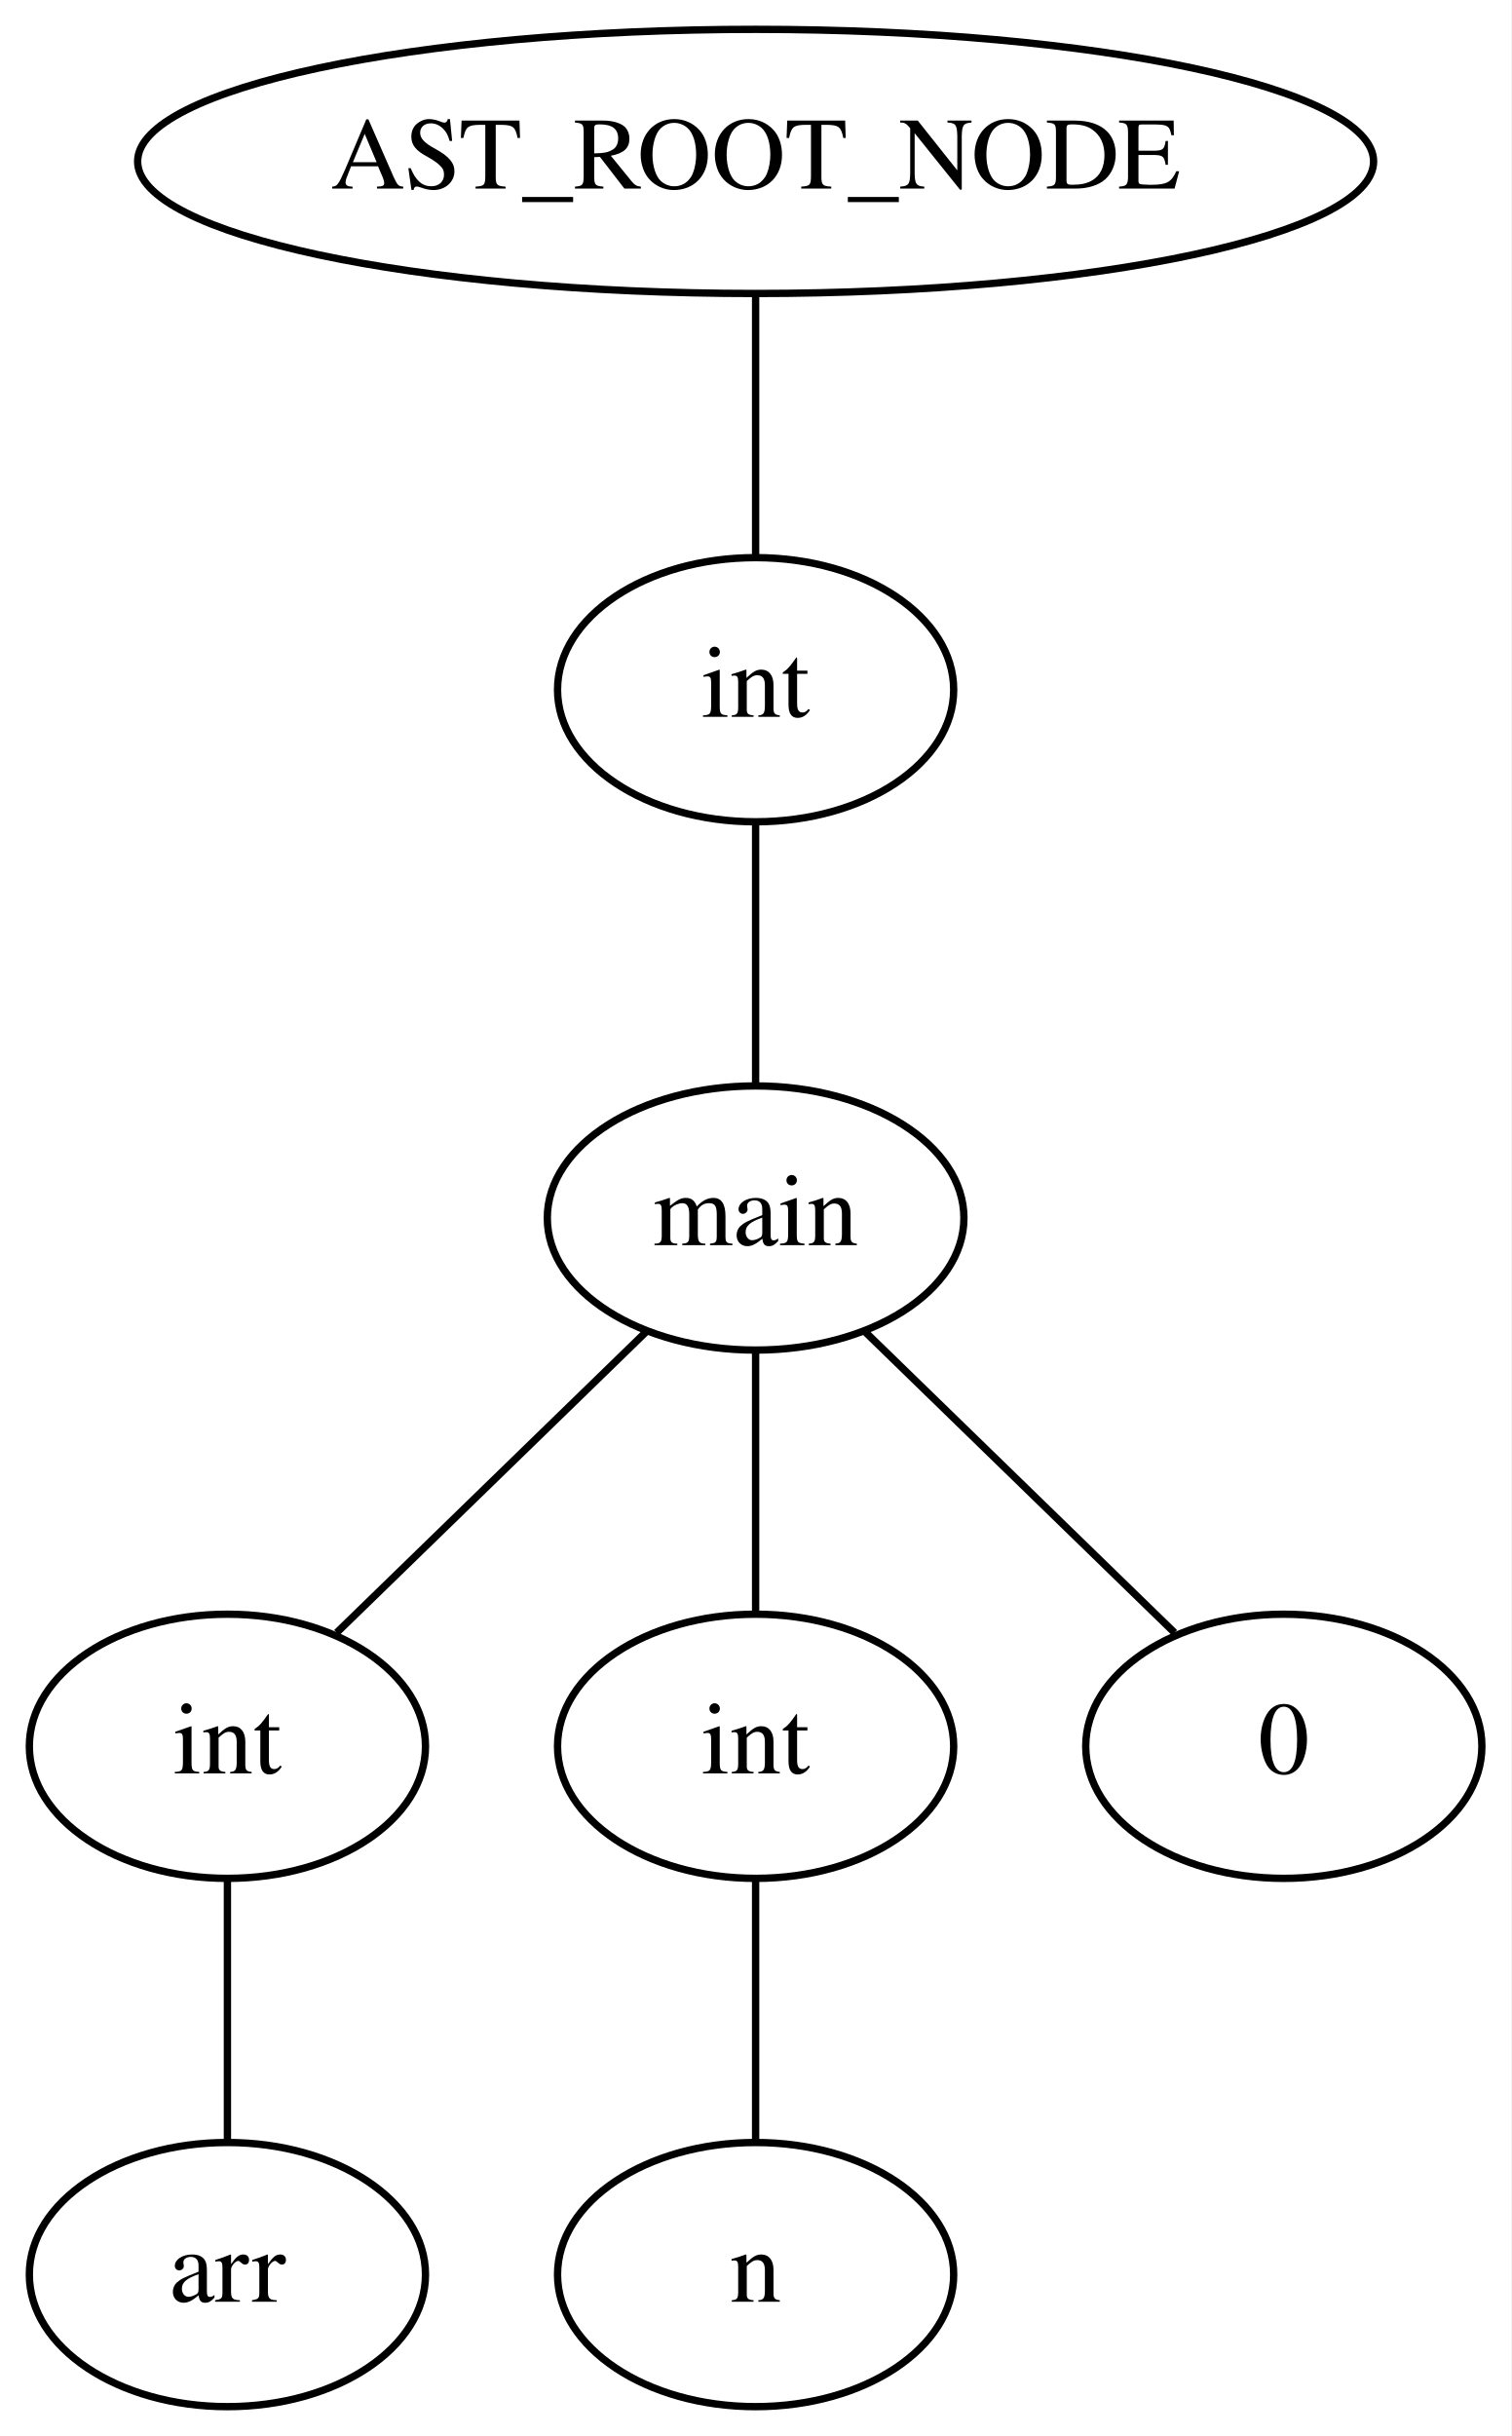
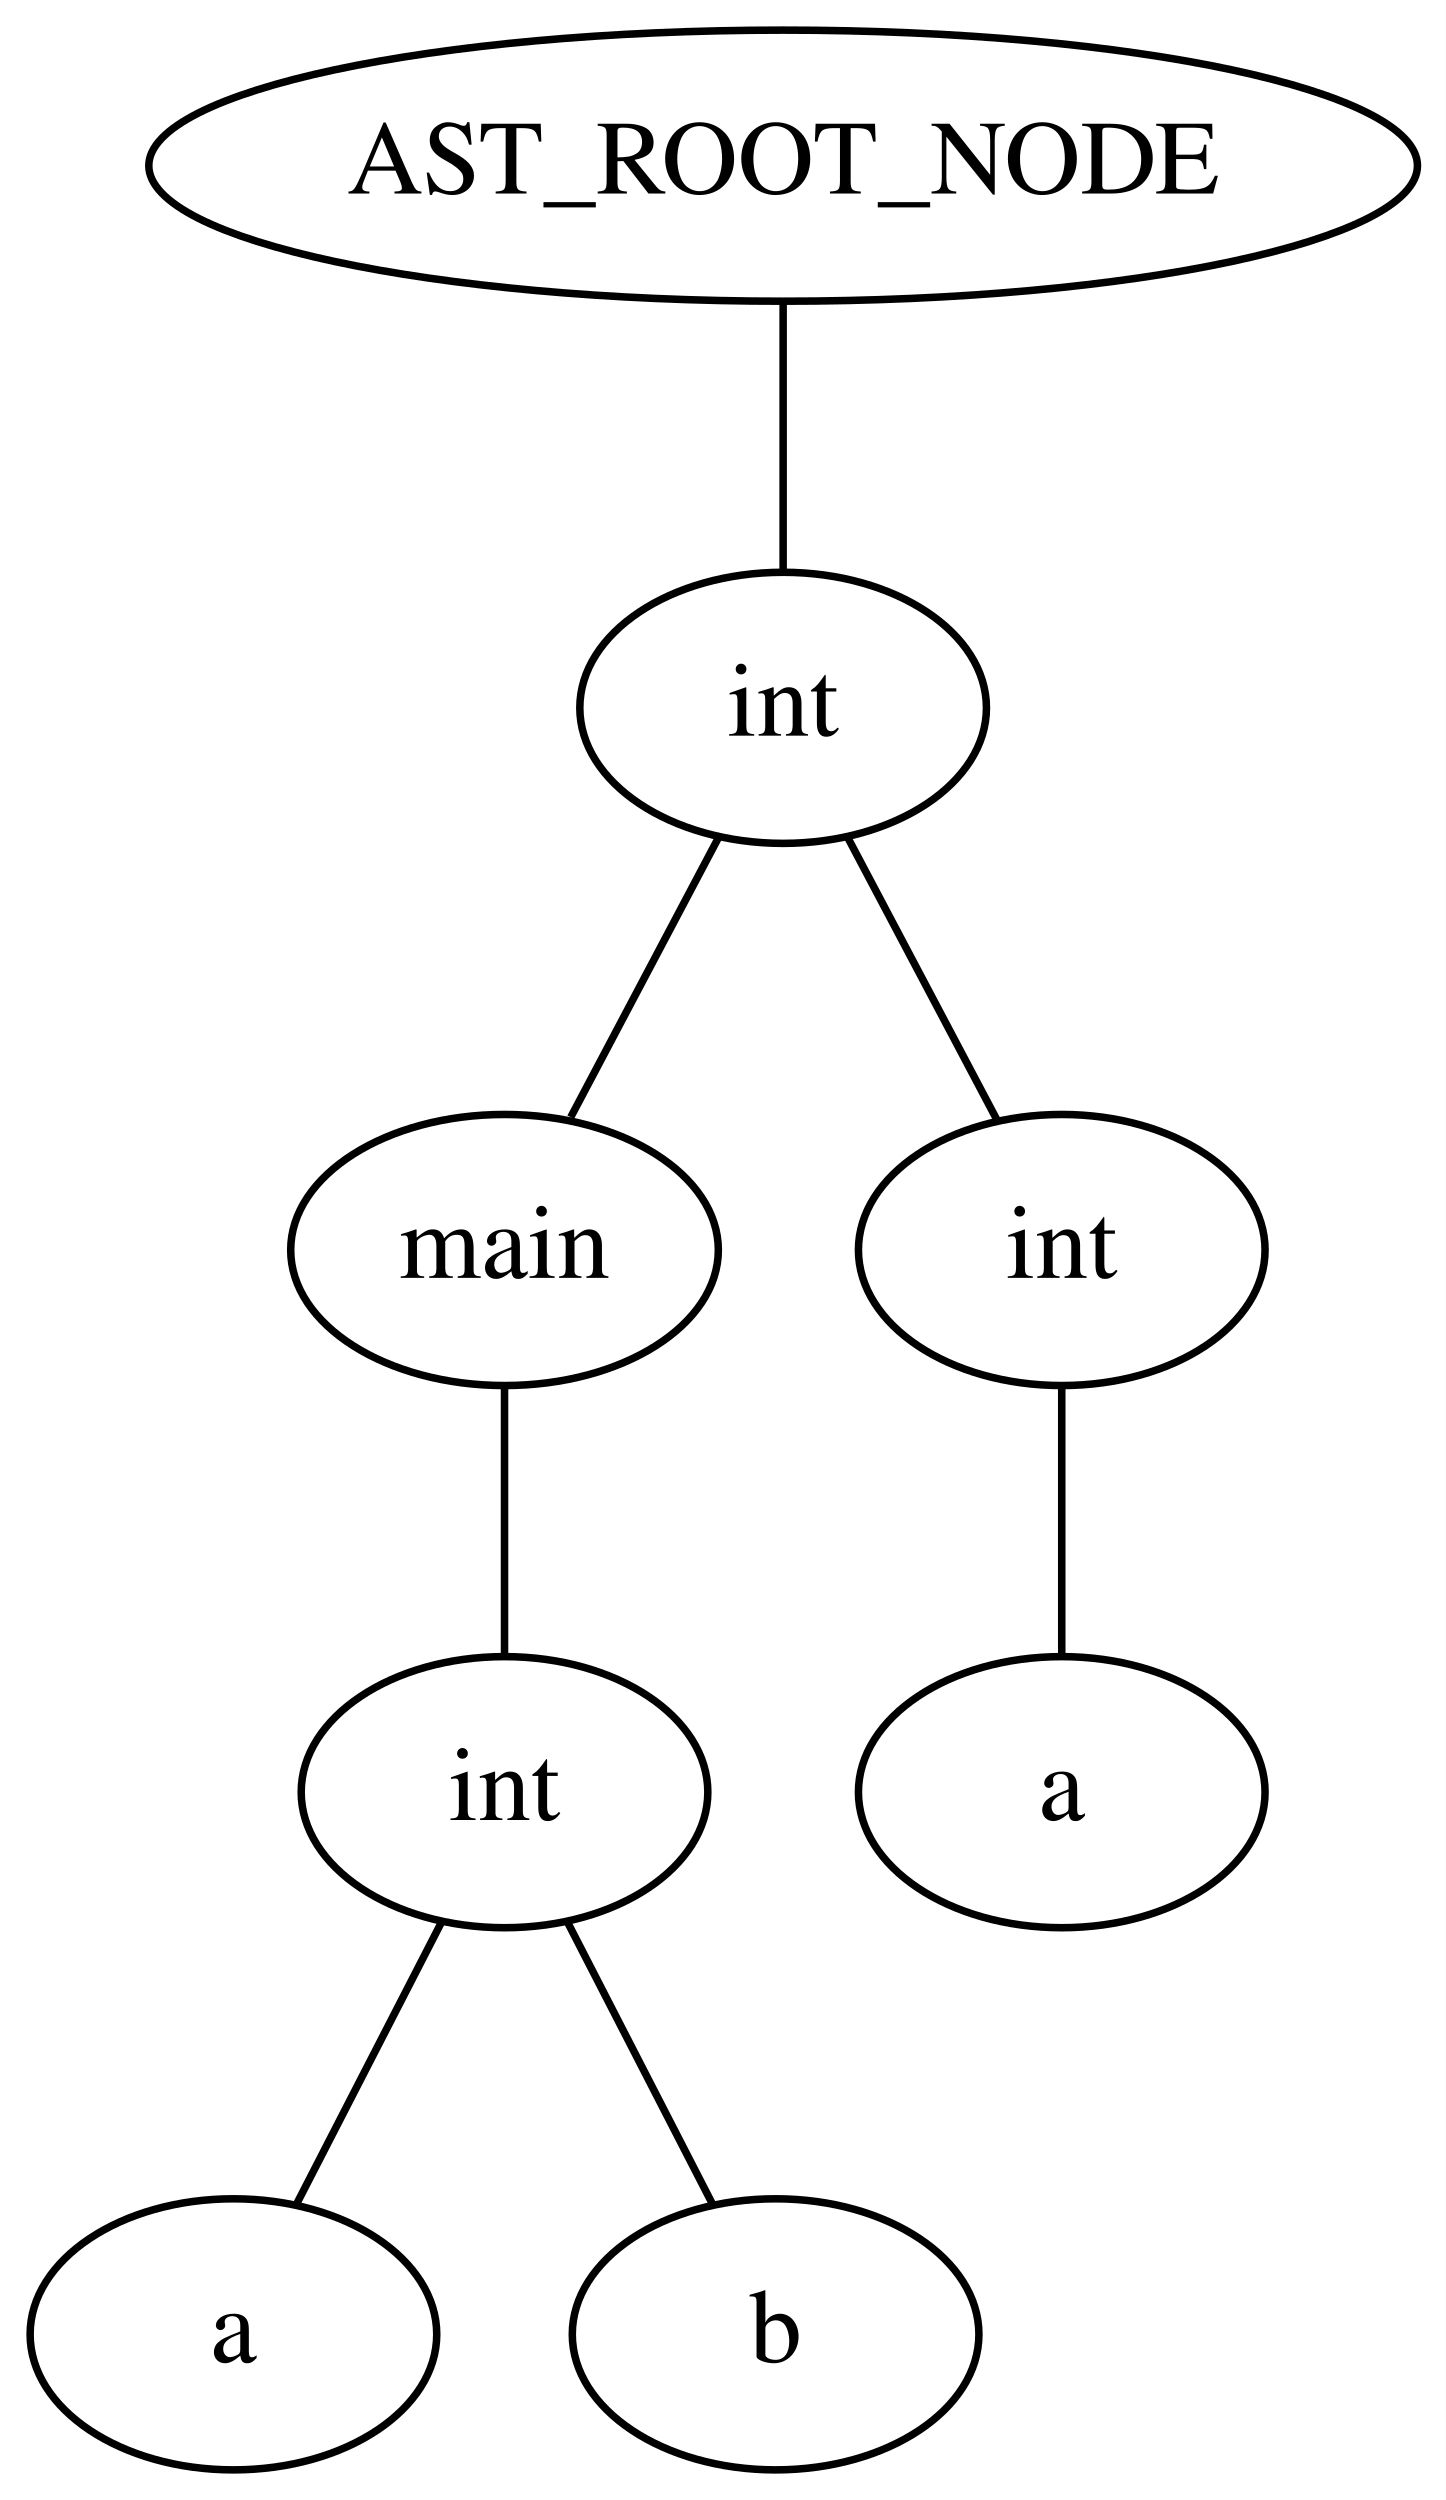
- <svg xmlns="http://www.w3.org/2000/svg" width="206pt" height="332pt" viewBox="0.00 0.00 206.00 332.00">
+ <svg xmlns="http://www.w3.org/2000/svg" width="192pt" height="332pt" viewBox="0.00 0.00 192.00 332.00">
  <g id="graph0" class="graph" transform="scale(1 1) rotate(0) translate(4 328)">
-     <polygon fill="white" stroke="none" points="-4,4 -4,-328 202,-328 202,4 -4,4" />
+     <polygon fill="white" stroke="none" points="-4,4 -4,-328 188,-328 188,4 -4,4" />
    <g id="node1" class="node">
-       <ellipse fill="none" stroke="black" cx="99" cy="-306" rx="84.239" ry="18" />
-       <text text-anchor="middle" x="99" y="-302.3" font-family="Times,serif" font-size="14.00">AST_ROOT_NODE</text>
+       <ellipse fill="none" stroke="black" cx="100" cy="-306" rx="84.239" ry="18" />
+       <text text-anchor="middle" x="100" y="-302.3" font-family="Times,serif" font-size="14.00">AST_ROOT_NODE</text>
    </g>
    <g id="node2" class="node">
-       <ellipse fill="none" stroke="black" cx="99" cy="-234" rx="27" ry="18" />
-       <text text-anchor="middle" x="99" y="-230.3" font-family="Times,serif" font-size="14.00">int</text>
+       <ellipse fill="none" stroke="black" cx="100" cy="-234" rx="27" ry="18" />
+       <text text-anchor="middle" x="100" y="-230.3" font-family="Times,serif" font-size="14.00">int</text>
    </g>
    <g id="edge1" class="edge">
-       <path fill="none" stroke="black" d="M99,-287.697C99,-276.846 99,-262.917 99,-252.104" />
+       <path fill="none" stroke="black" d="M100,-287.697C100,-276.846 100,-262.917 100,-252.104" />
    </g>
    <g id="node3" class="node">
-       <ellipse fill="none" stroke="black" cx="99" cy="-162" rx="28.395" ry="18" />
-       <text text-anchor="middle" x="99" y="-158.3" font-family="Times,serif" font-size="14.00">main</text>
+       <ellipse fill="none" stroke="black" cx="63" cy="-162" rx="28.395" ry="18" />
+       <text text-anchor="middle" x="63" y="-158.3" font-family="Times,serif" font-size="14.00">main</text>
    </g>
    <g id="edge2" class="edge">
-       <path fill="none" stroke="black" d="M99,-215.697C99,-204.846 99,-190.917 99,-180.104" />
+       <path fill="none" stroke="black" d="M91.418,-216.765C85.526,-205.618 77.729,-190.865 71.792,-179.633" />
+     </g>
+     <g id="node7" class="node">
+       <ellipse fill="none" stroke="black" cx="137" cy="-162" rx="27" ry="18" />
+       <text text-anchor="middle" x="137" y="-158.3" font-family="Times,serif" font-size="14.00">int</text>
+     </g>
+     <g id="edge6" class="edge">
+       <path fill="none" stroke="black" d="M108.582,-216.765C114.559,-205.456 122.498,-190.437 128.465,-179.147" />
    </g>
    <g id="node4" class="node">
-       <ellipse fill="none" stroke="black" cx="27" cy="-90" rx="27" ry="18" />
-       <text text-anchor="middle" x="27" y="-86.3" font-family="Times,serif" font-size="14.00">int</text>
+       <ellipse fill="none" stroke="black" cx="63" cy="-90" rx="27" ry="18" />
+       <text text-anchor="middle" x="63" y="-86.3" font-family="Times,serif" font-size="14.00">int</text>
    </g>
    <g id="edge3" class="edge">
-       <path fill="none" stroke="black" d="M84.082,-146.496C71.725,-134.482 54.251,-117.494 41.899,-105.485" />
-     </g>
-     <g id="node6" class="node">
-       <ellipse fill="none" stroke="black" cx="99" cy="-90" rx="27" ry="18" />
-       <text text-anchor="middle" x="99" y="-86.3" font-family="Times,serif" font-size="14.00">int</text>
-     </g>
-     <g id="edge5" class="edge">
-       <path fill="none" stroke="black" d="M99,-143.697C99,-132.846 99,-118.917 99,-108.104" />
-     </g>
-     <g id="node8" class="node">
-       <ellipse fill="none" stroke="black" cx="171" cy="-90" rx="27" ry="18" />
-       <text text-anchor="middle" x="171" y="-86.3" font-family="Times,serif" font-size="14.00">0</text>
-     </g>
-     <g id="edge7" class="edge">
-       <path fill="none" stroke="black" d="M113.918,-146.496C126.275,-134.482 143.749,-117.494 156.101,-105.485" />
+       <path fill="none" stroke="black" d="M63,-143.697C63,-132.846 63,-118.917 63,-108.104" />
    </g>
    <g id="node5" class="node">
      <ellipse fill="none" stroke="black" cx="27" cy="-18" rx="27" ry="18" />
-       <text text-anchor="middle" x="27" y="-14.3" font-family="Times,serif" font-size="14.00">arr</text>
+       <text text-anchor="middle" x="27" y="-14.3" font-family="Times,serif" font-size="14.00">a</text>
    </g>
    <g id="edge4" class="edge">
-       <path fill="none" stroke="black" d="M27,-71.697C27,-60.846 27,-46.917 27,-36.104" />
+       <path fill="none" stroke="black" d="M54.65,-72.765C48.834,-61.456 41.11,-46.437 35.304,-35.147" />
    </g>
-     <g id="node7" class="node">
+     <g id="node6" class="node">
      <ellipse fill="none" stroke="black" cx="99" cy="-18" rx="27" ry="18" />
-       <text text-anchor="middle" x="99" y="-14.3" font-family="Times,serif" font-size="14.00">n</text>
+       <text text-anchor="middle" x="99" y="-14.3" font-family="Times,serif" font-size="14.00">b</text>
    </g>
-     <g id="edge6" class="edge">
-       <path fill="none" stroke="black" d="M99,-71.697C99,-60.846 99,-46.917 99,-36.104" />
+     <g id="edge5" class="edge">
+       <path fill="none" stroke="black" d="M71.35,-72.765C77.165,-61.456 84.89,-46.437 90.696,-35.147" />
+     </g>
+     <g id="node8" class="node">
+       <ellipse fill="none" stroke="black" cx="137" cy="-90" rx="27" ry="18" />
+       <text text-anchor="middle" x="137" y="-86.3" font-family="Times,serif" font-size="14.00">a</text>
+     </g>
+     <g id="edge7" class="edge">
+       <path fill="none" stroke="black" d="M137,-143.697C137,-132.846 137,-118.917 137,-108.104" />
    </g>
  </g>
</svg>
